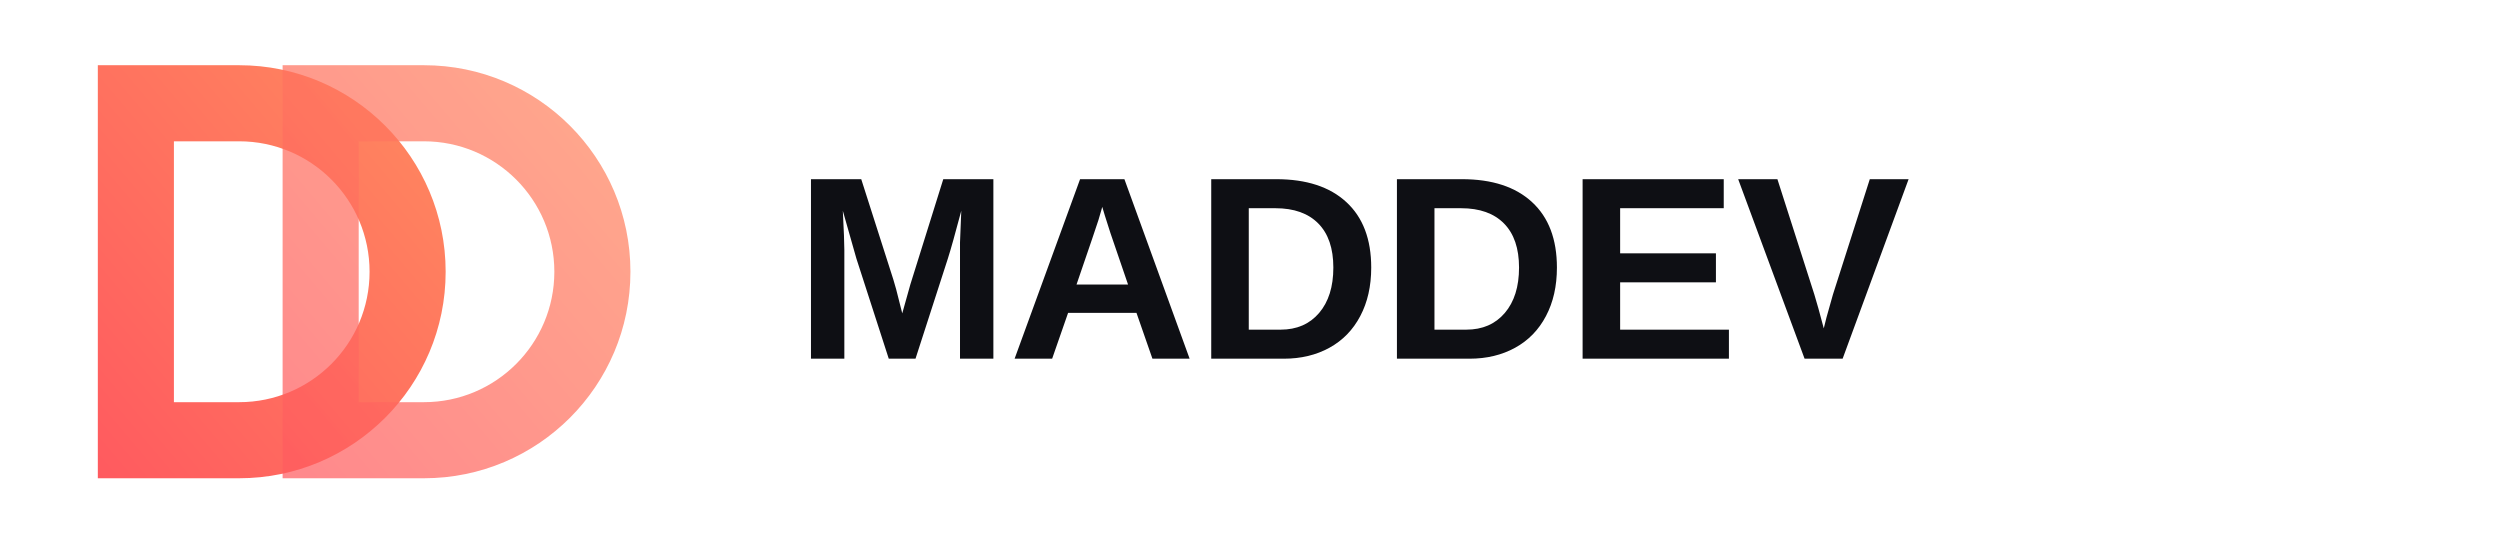
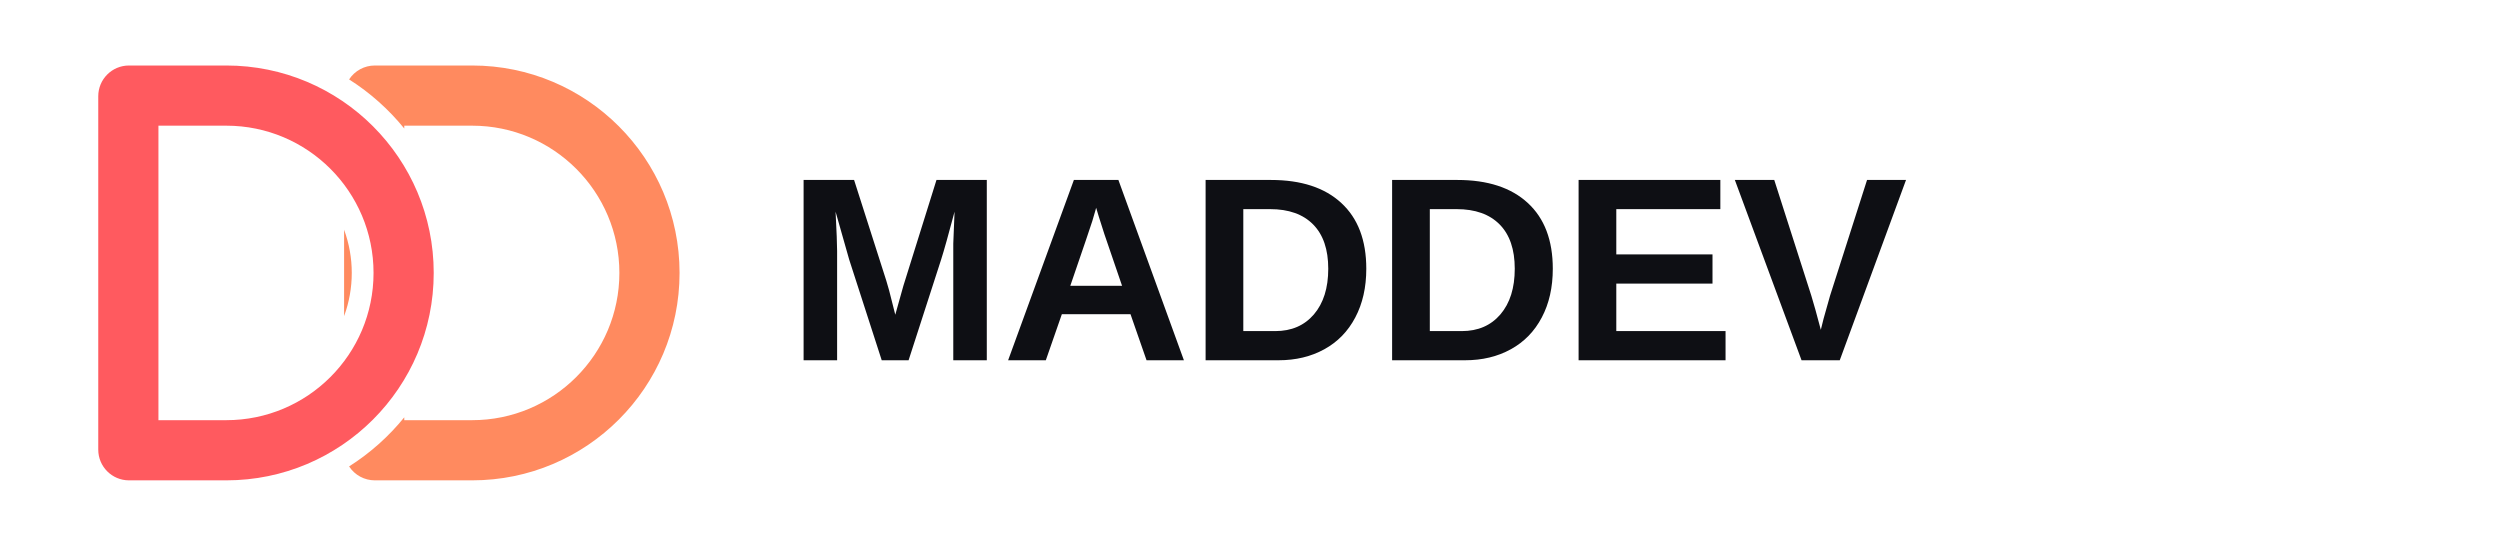
- <svg xmlns="http://www.w3.org/2000/svg" viewBox="0 0 460 100" width="460" height="100" role="img" aria-label="MADDEV">
-   <defs>
-     <linearGradient id="maddev-light-grad" x1="0" y1="1" x2="1" y2="0">
-       <stop offset="0%" stop-color="#ff5a5f" />
-       <stop offset="100%" stop-color="#ff8a5f" />
-     </linearGradient>
-   </defs>
-   <path d="M18 12 H44 A38 38 0 0 1 44 88 H18 Z M32 26 H44 A24 24 0 0 1 44 74 H32 Z" fill="url(#maddev-light-grad)" fill-rule="evenodd" />
-   <path d="M52 12 H78 A38 38 0 0 1 78 88 H52 Z M66 26 H78 A24 24 0 0 1 78 74 H66 Z" fill="url(#maddev-light-grad)" fill-rule="evenodd" opacity="0.72" />
-   <text x="146" y="66" fill="#0e0f14" font-family="'Space Grotesk','Outfit','Segoe UI',Arial,sans-serif" font-size="48" font-weight="700" letter-spacing="-0.5">MADDEV</text>
+ <svg xmlns="http://www.w3.org/2000/svg" viewBox="0 0 458 100" width="458" height="100" role="img" aria-label="MADDEV">
+   <g transform="translate(18 12) scale(0.23457)">
+     <path fill="#ff8a5f" d="M195.91 10.87A24 24 0 0 1 216 0H292A162 162 0 0 1 292 324H216A24 24 0 0 1 195.91 313.13A179 179 0 0 0 239 274.78V277H292A115 115 0 0 0 292 47H239V49.22A179 179 0 0 0 195.91 10.87ZM192 128.24A98 98 0 0 1 192 195.76Z" />
+     <path fill="#ff5a5f" d="M24 0H100A162 162 0 0 1 100 324H24A24 24 0 0 1 0 300V24A24 24 0 0 1 24 0ZM47 47V277H100A115 115 0 0 0 100 47Z" />
+   </g>
+   <text x="144" y="66" fill="#0e0f14" font-family="'Space Grotesk','Outfit','Segoe UI',Arial,sans-serif" font-size="48" font-weight="700" letter-spacing="-0.5">MADDEV</text>
</svg>
